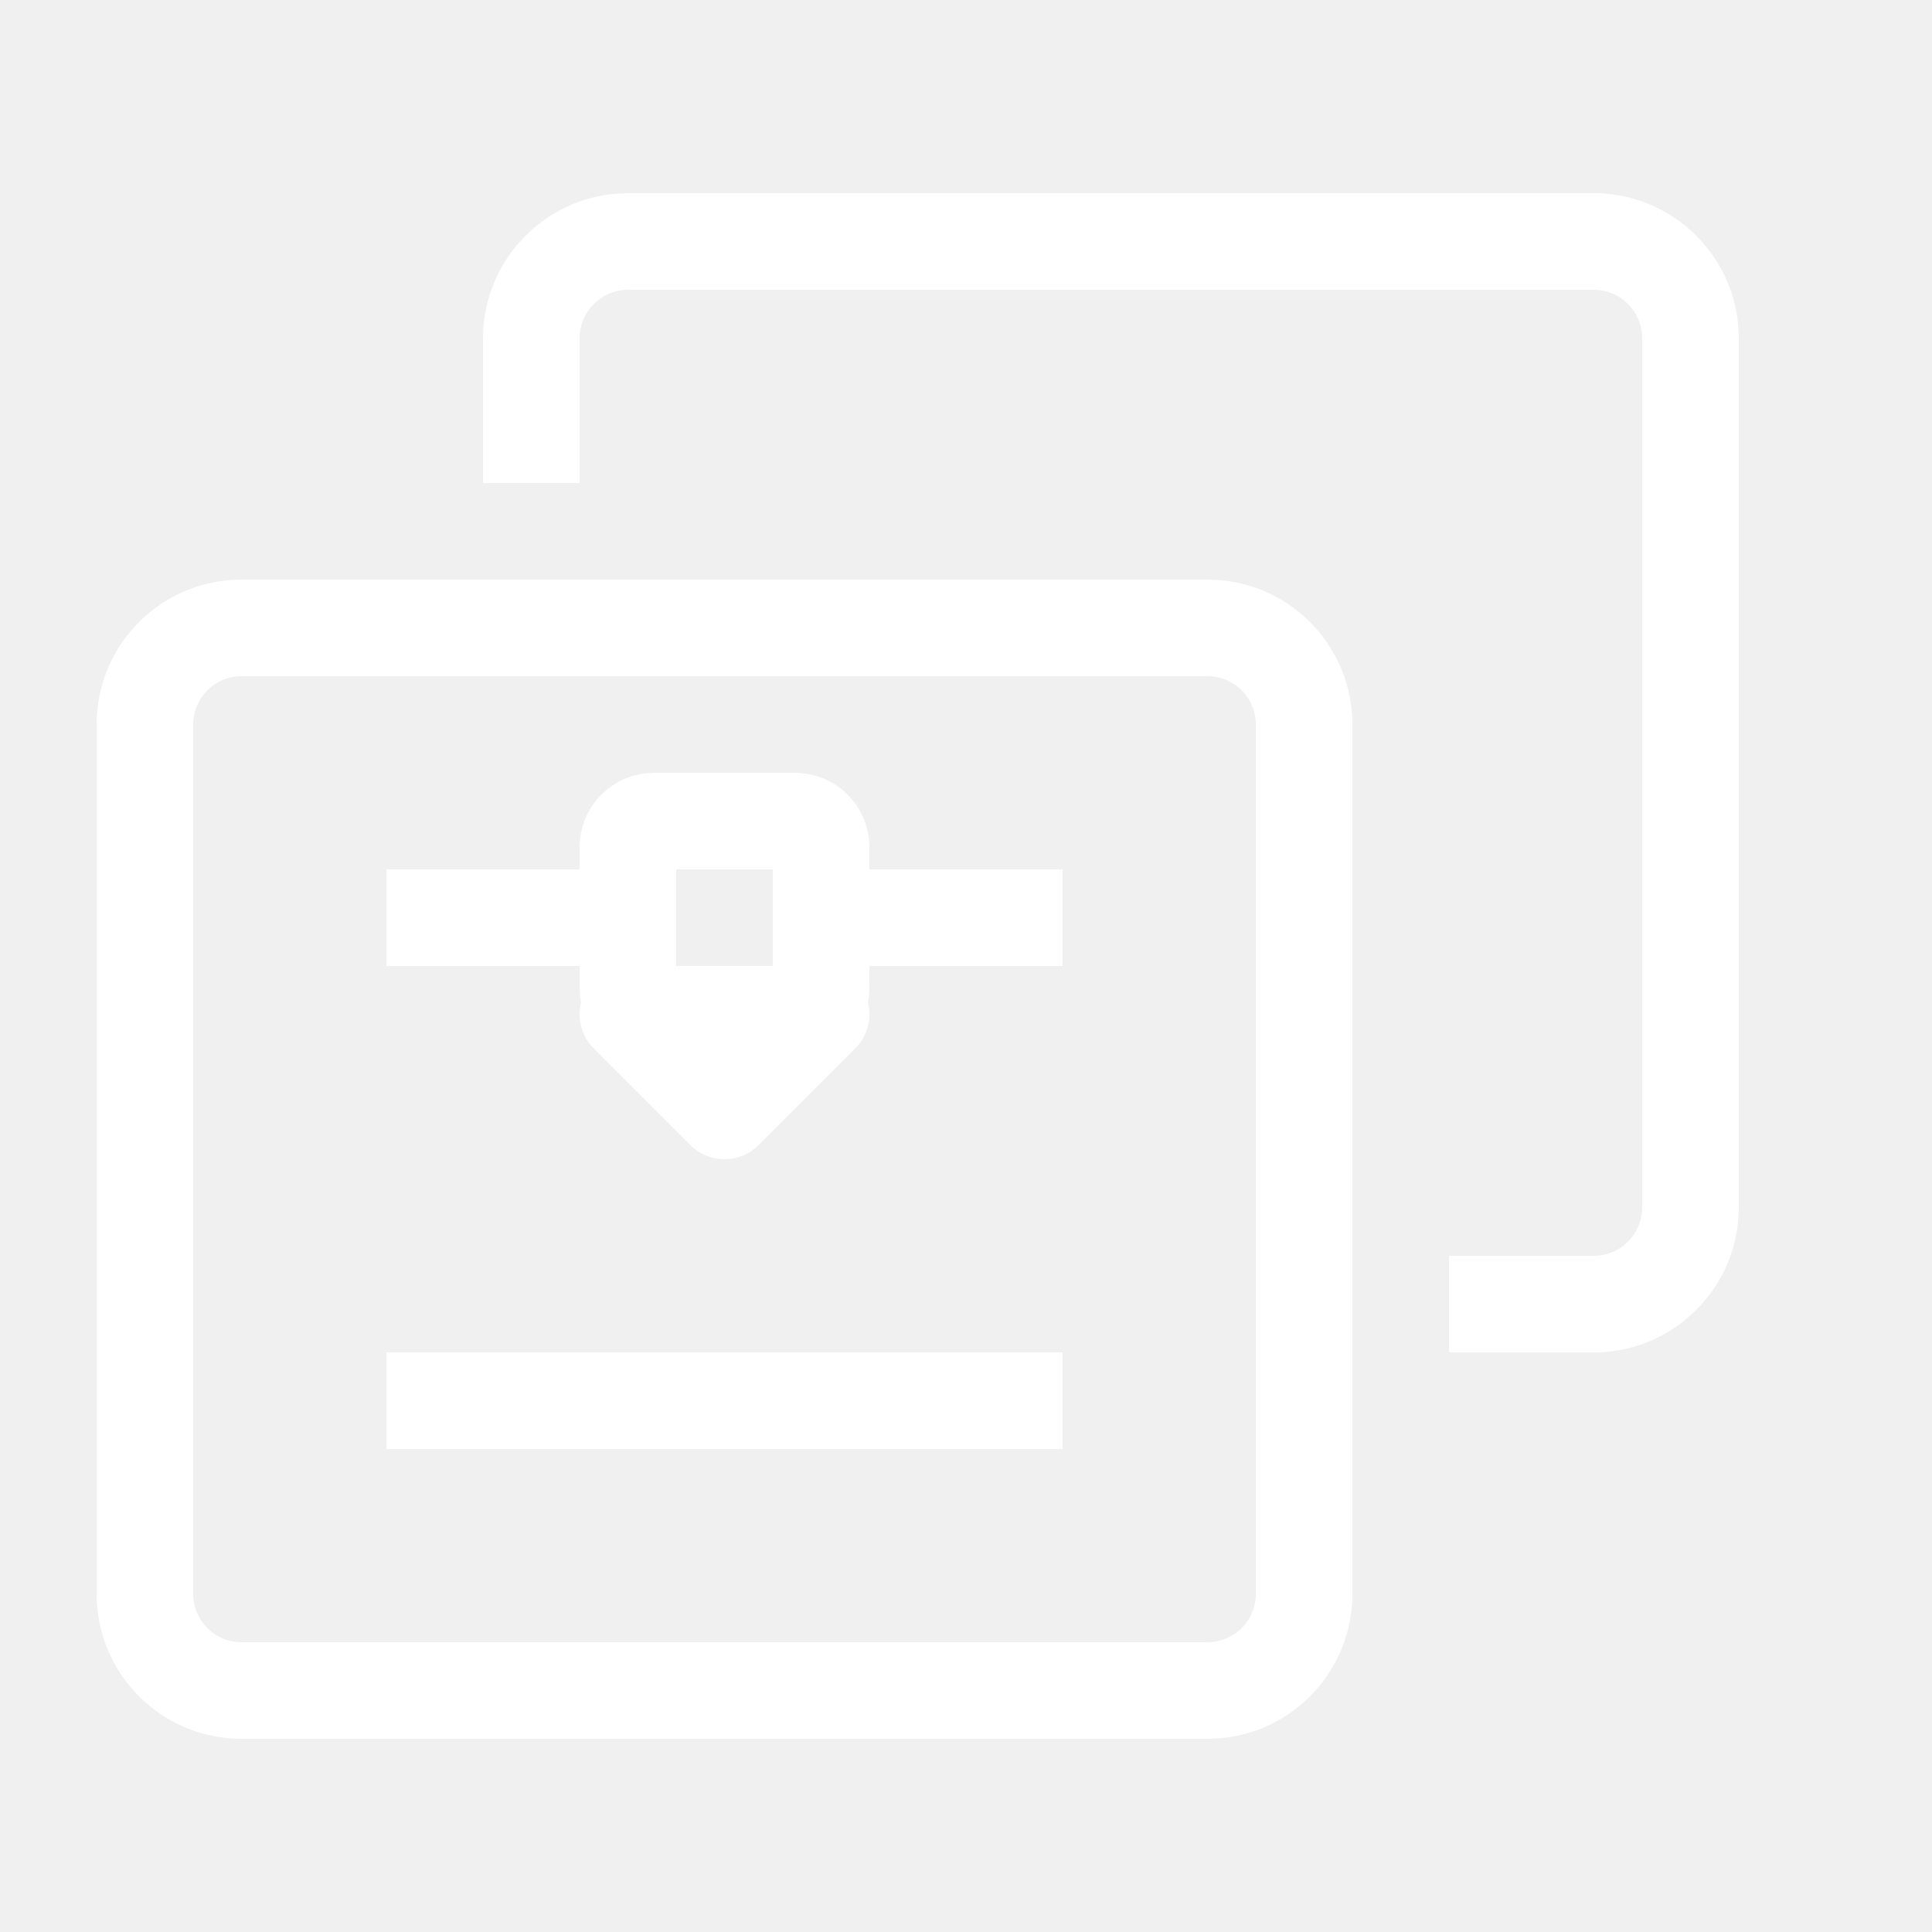
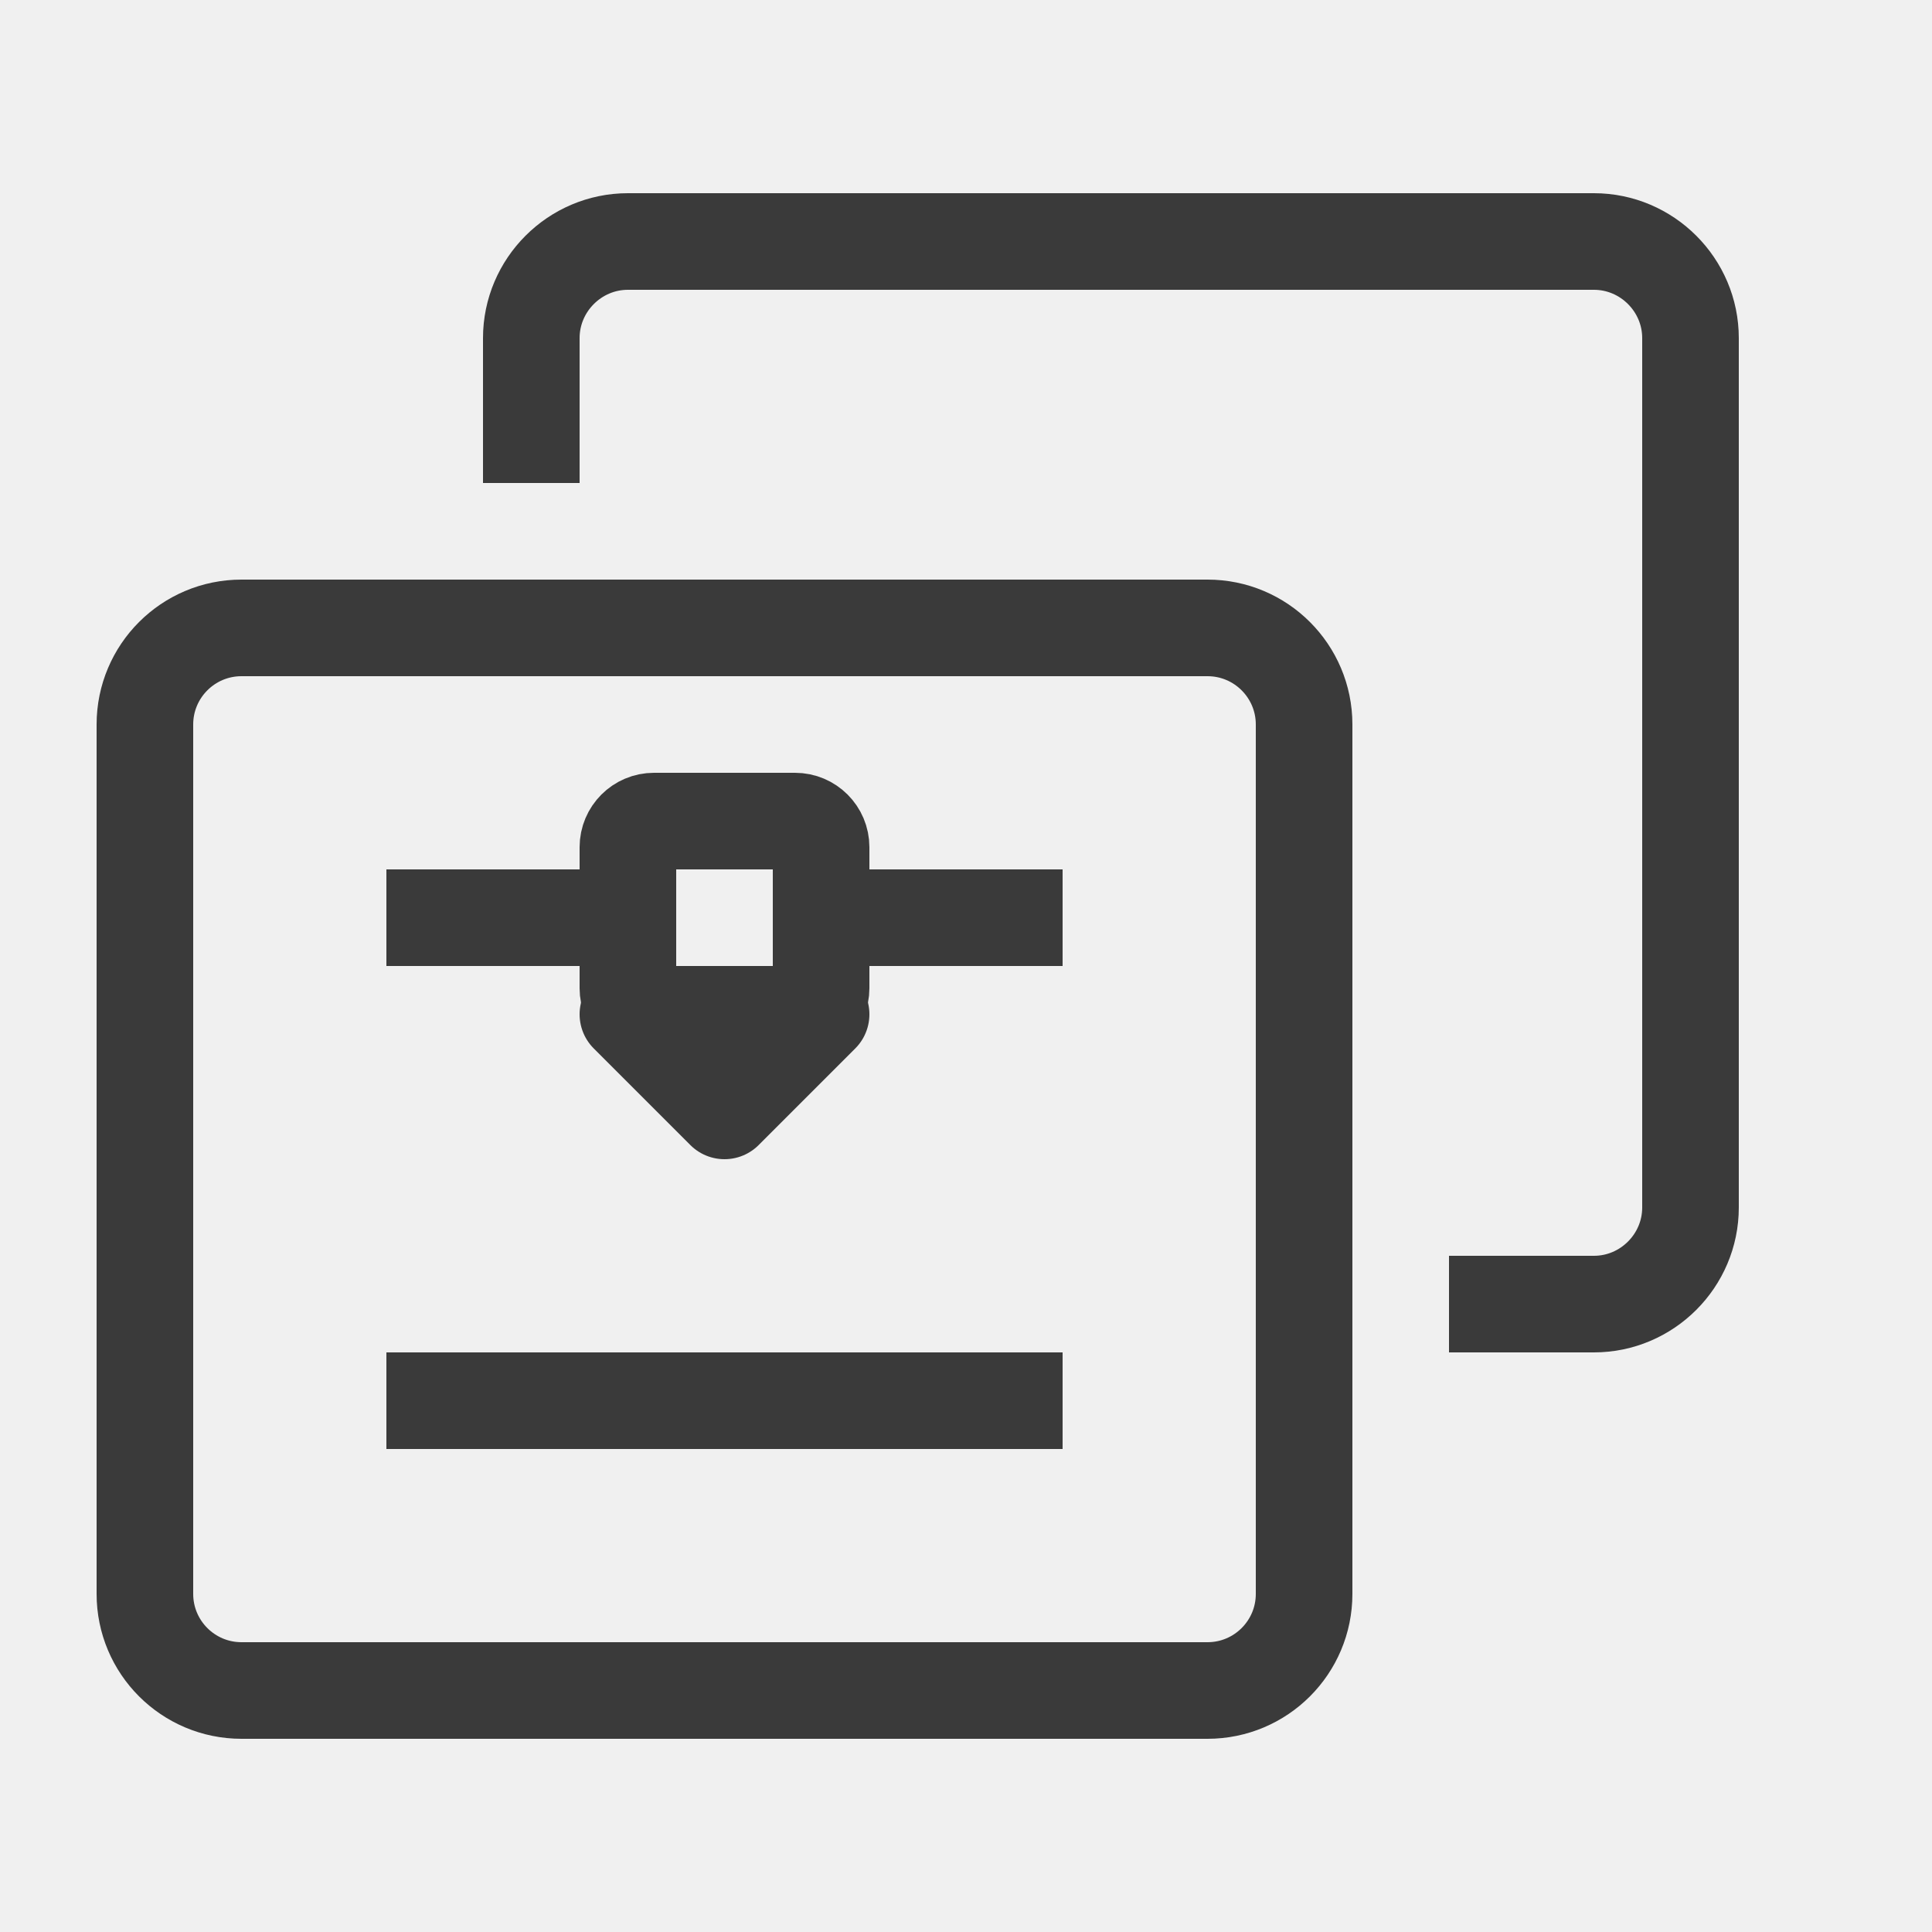
<svg xmlns="http://www.w3.org/2000/svg" id="a" width="20" height="20" viewBox="0 0 20 20">
-   <line x1="4.5" y1="14.5" x2="10.5" y2="14.5" style="fill:none; stroke:#fff; stroke-linecap:square; stroke-miterlimit:10;" />
-   <polyline points="8.5 10.5 7.5 11.5 6.5 10.5" style="fill:none; stroke:#fff; stroke-linecap:round; stroke-linejoin:round;" />
-   <line x1="4.5" y1="9.5" x2="6" y2="9.5" style="fill:none; stroke:#fff; stroke-linecap:square; stroke-miterlimit:10;" />
-   <line x1="9.5" y1="9.5" x2="10.5" y2="9.5" style="fill:none; stroke:#fff; stroke-linecap:square; stroke-miterlimit:10;" />
-   <rect x="6.5" y="8.5" width="2" height="2" rx=".27" ry=".27" style="fill:none; stroke:#fff; stroke-miterlimit:10;" />
-   <rect x="1.5" y="6.5" width="12" height="11" rx="1" ry="1" style="fill:none; stroke:#fff; stroke-miterlimit:10;" />
-   <path d="M5.5,5v-1.5c0-.55.45-1,1-1h10c.55,0,1,.45,1,1v9c0,.55-.45,1-1,1h-1.5" style="fill:none; stroke:#fff; stroke-miterlimit:10;" />
+   <line x1="4.5" y1="14.5" x2="10.5" y2="14.5" style="fill:none; stroke:#3A3A3A; stroke-linecap:square; stroke-miterlimit:10;" />
+   <polyline points="8.5 10.5 7.5 11.5 6.5 10.5" style="fill:none; stroke:#3A3A3A; stroke-linecap:round; stroke-linejoin:round;" />
+   <line x1="4.5" y1="9.5" x2="6" y2="9.5" style="fill:none; stroke:#3A3A3A; stroke-linecap:square; stroke-miterlimit:10;" />
+   <line x1="9.5" y1="9.5" x2="10.5" y2="9.5" style="fill:none; stroke:#3A3A3A; stroke-linecap:square; stroke-miterlimit:10;" />
+   <rect x="6.5" y="8.5" width="2" height="2" rx=".27" ry=".27" style="fill:none; stroke:#3A3A3A; stroke-miterlimit:10;" />
+   <rect x="1.5" y="6.5" width="12" height="11" rx="1" ry="1" style="fill:none; stroke:#3A3A3A; stroke-miterlimit:10;" />
+   <path d="M5.5,5v-1.5c0-.55.45-1,1-1h10c.55,0,1,.45,1,1v9c0,.55-.45,1-1,1h-1.5" style="fill:none; stroke:#3A3A3A; stroke-miterlimit:10;" />
</svg>
